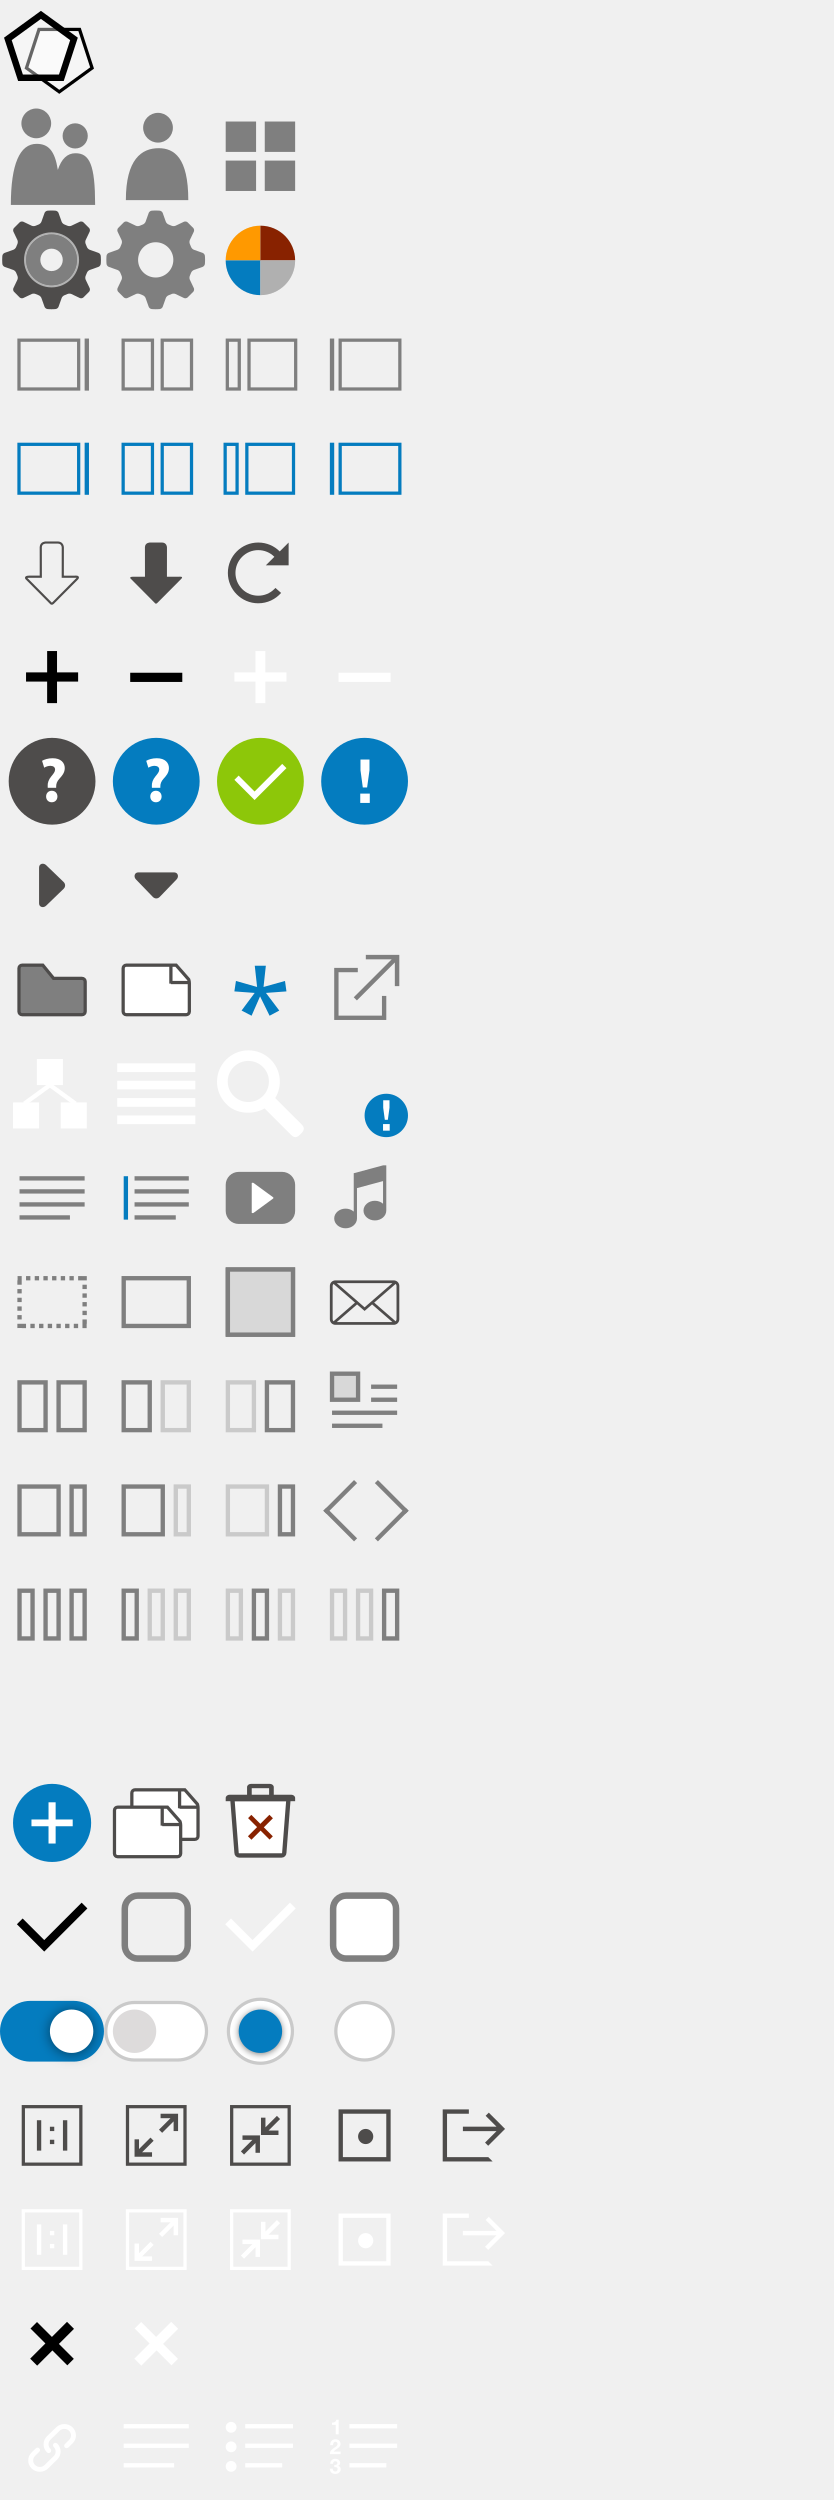
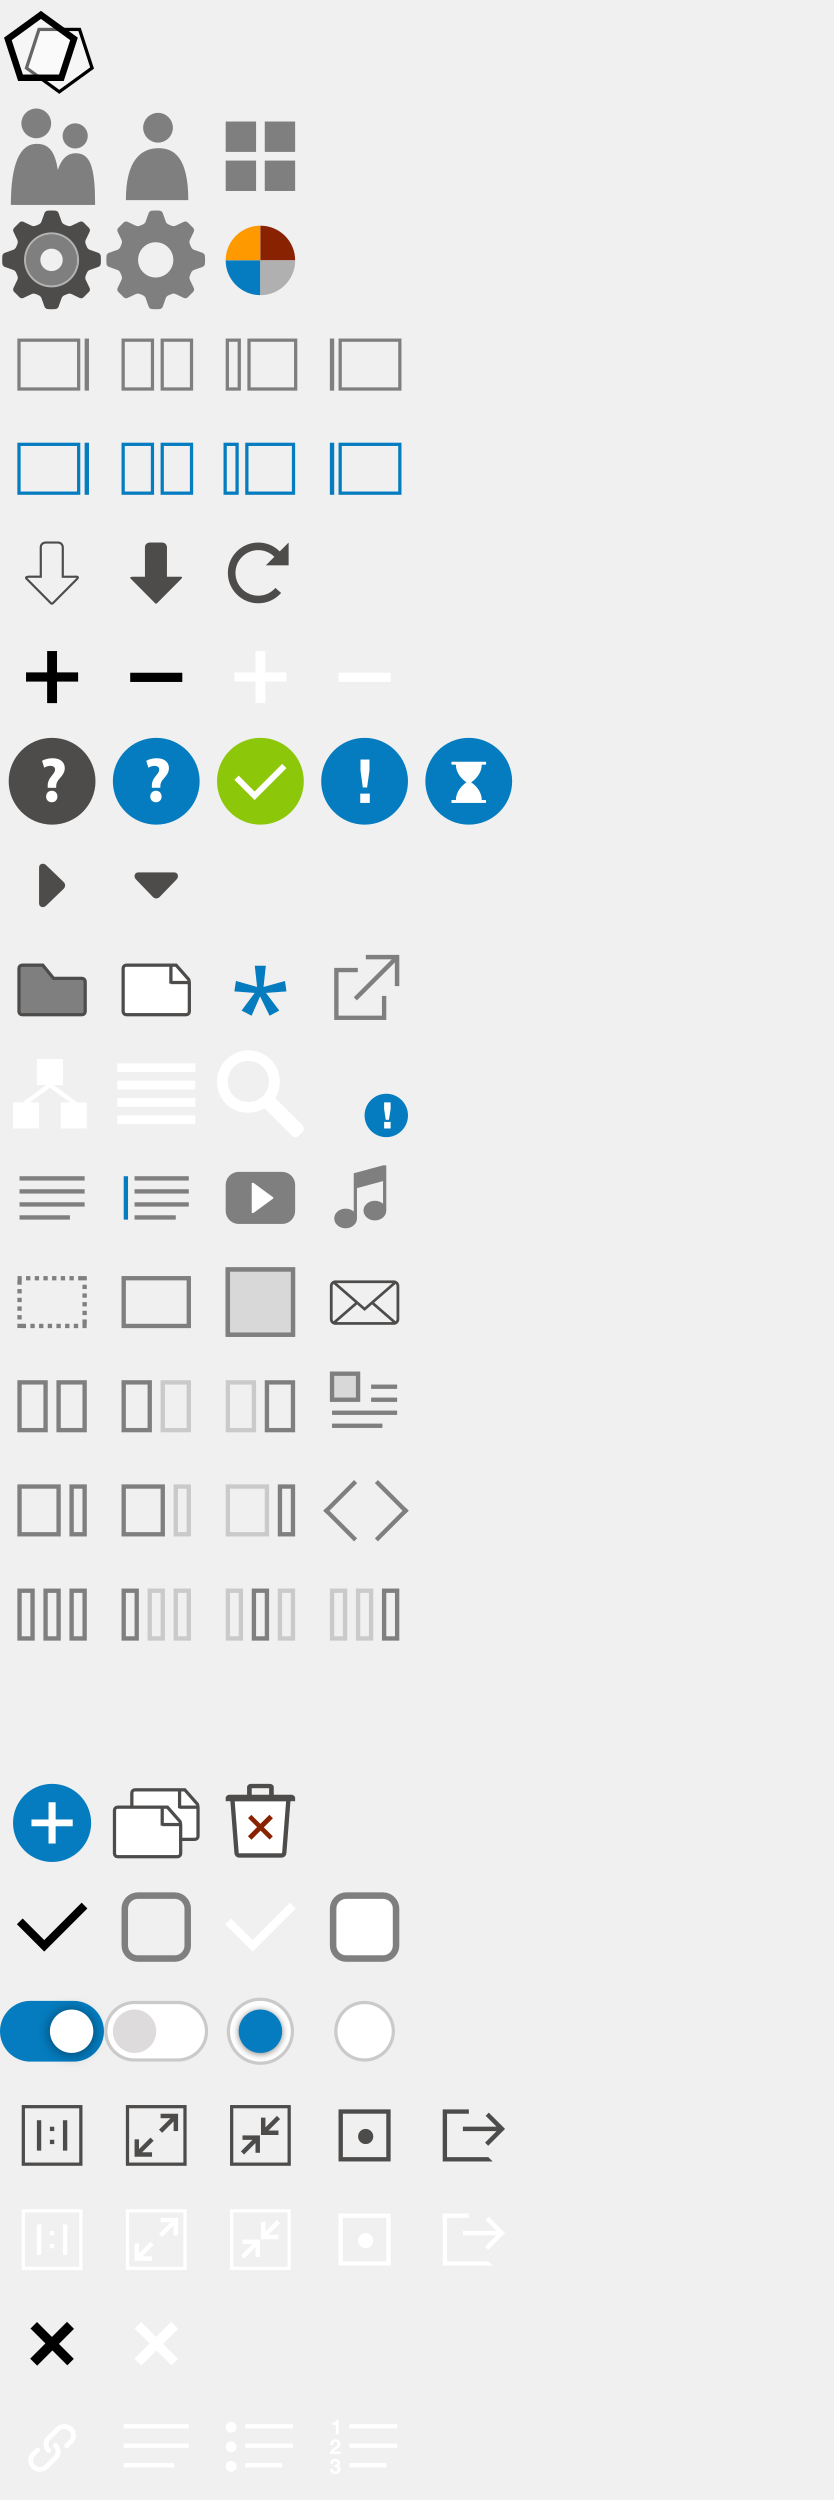
<svg xmlns="http://www.w3.org/2000/svg" xmlns:xlink="http://www.w3.org/1999/xlink" width="384" height="1152" viewBox="0 0 384 1152">
  <defs>
    <circle id="path-1" cx="16" cy="16" r="16" />
    <rect id="path-3" width="32" height="24" x="8" y="12" />
    <mask id="mask-4" width="32" height="24" x="0" y="0" fill="#fff">
      <use xlink:href="#path-3" />
    </mask>
    <circle id="path-5" cx="33" cy="24" r="10" />
    <filter id="filter-6" width="192.5%" height="192.5%" x="-46.2%" y="-43.8%" filterUnits="objectBoundingBox">
      <feOffset dy=".5" in="SourceAlpha" result="shadowOffsetOuter1" />
      <feGaussianBlur in="shadowOffsetOuter1" result="shadowBlurOuter1" stdDeviation="3" />
      <feColorMatrix in="shadowBlurOuter1" values="0 0 0 0 0   0 0 0 0 0   0 0 0 0 0  0 0 0 0.5 0" />
    </filter>
    <circle id="path-7" cx="24" cy="24" r="10" />
    <filter id="filter-8" width="147.5%" height="147.5%" x="-23.8%" y="-21.2%" filterUnits="objectBoundingBox">
      <feOffset dy=".5" in="SourceAlpha" result="shadowOffsetOuter1" />
      <feGaussianBlur in="shadowOffsetOuter1" result="shadowBlurOuter1" stdDeviation="1.5" />
      <feColorMatrix in="shadowBlurOuter1" values="0 0 0 0 0   0 0 0 0 0   0 0 0 0 0  0 0 0 0.5 0" />
    </filter>
  </defs>
  <g fill="none" fill-rule="evenodd">
    <g fill="#7F7F7F" fill-rule="nonzero" transform="translate(96 48)">
      <polygon points="22 22 8 22 8 8 22 8" />
      <polygon points="22 40 8 40 8 26 22 26" />
      <polygon points="40 22 26 22 26 8 40 8" />
      <polygon points="40 40 26 40 26 26 40 26" />
    </g>
    <path fill="#7F7F7F" fill-rule="nonzero" d="M34.647,20.432 C37.853,20.432 40.45,17.833 40.45,14.628 C40.45,11.424 37.853,8.825 34.647,8.825 C31.443,8.825 28.845,11.424 28.845,14.628 C28.844,17.833 31.443,20.432 34.647,20.432 Z M24.735,46.423 L5,46.423 C5,27.568 9.143,18.283 16.857,18.283 C22.174,18.283 25.251,21.27 26.65,30.285 C28.318,25.152 31.054,22.608 34.768,22.608 C41.297,22.608 43.836,27.927 43.837,46.423 L24.735,46.423 Z M16.713,15.712 C12.927,15.712 9.857,12.643 9.857,8.856 C9.857,5.07 12.927,2 16.713,2 C20.5,2 23.569,5.07 23.569,8.856 C23.569,12.643 20.5,15.712 16.713,15.712 Z" transform="translate(0 48)" />
    <path fill="#7F7F7F" fill-rule="nonzero" d="M24.811,17.712 C28.598,17.712 31.667,14.643 31.667,10.856 C31.667,7.07 28.598,4 24.811,4 C21.025,4 17.955,7.07 17.955,10.856 C17.955,14.643 21.025,17.712 24.811,17.712 Z M25.112,20.283 C17.283,20.283 10,25.362 10,44.217 L38.765,44.217 C38.765,24.609 32.245,20.283 25.112,20.283 Z" transform="translate(48 48)" />
    <g transform="translate(0 96)">
      <path fill="#4E4C4B" fill-rule="nonzero" d="M45.369,26.977 C45.888,26.793 46.356,26.194 46.41,25.647 C46.41,25.647 46.501,24.731 46.501,23.751 C46.501,22.771 46.41,21.855 46.41,21.855 C46.356,21.308 45.888,20.709 45.369,20.525 L41.331,19.088 C40.812,18.904 40.238,18.329 40.055,17.811 L39.479,16.418 C39.243,15.921 39.244,15.108 39.48,14.611 L41.318,10.745 C41.554,10.248 41.45,9.504 41.086,9.091 L38.41,6.415 C37.997,6.051 37.253,5.947 36.756,6.183 L32.89,8.021 C32.393,8.257 31.58,8.258 31.083,8.022 L29.689,7.446 C29.171,7.262 28.596,6.688 28.412,6.17 L26.975,2.131 C26.791,1.612 26.192,1.144 25.645,1.09 C25.645,1.09 24.73,1 23.75,1 C22.77,1 21.855,1.09 21.855,1.09 C21.308,1.144 20.709,1.612 20.525,2.131 L19.088,6.17 C18.904,6.689 18.329,7.263 17.811,7.447 L16.417,8.022 C15.92,8.258 15.107,8.257 14.61,8.021 L10.744,6.183 C10.247,5.947 9.503,6.051 9.09,6.415 L6.414,9.091 C6.05,9.504 5.946,10.248 6.182,10.745 L8.02,14.611 C8.256,15.108 8.257,15.921 8.021,16.418 L7.446,17.812 C7.262,18.33 6.688,18.905 6.169,19.089 L2.131,20.525 C1.612,20.709 1.144,21.308 1.09,21.855 C1.09,21.855 1,22.771 1,23.751 C1,24.731 1.09,25.647 1.09,25.647 C1.144,26.194 1.612,26.793 2.131,26.977 L6.169,28.413 C6.688,28.597 7.262,29.172 7.446,29.69 L8.021,31.084 C8.257,31.581 8.256,32.394 8.02,32.891 L6.182,36.757 C5.946,37.254 6.05,37.998 6.414,38.411 L9.09,41.087 C9.503,41.451 10.247,41.555 10.744,41.319 L14.61,39.481 C15.107,39.245 15.92,39.244 16.417,39.48 L17.811,40.055 C18.329,40.239 18.904,40.813 19.088,41.332 L20.525,45.371 C20.709,45.89 21.308,46.358 21.855,46.412 C21.855,46.412 22.77,46.502 23.75,46.502 C24.73,46.502 25.645,46.412 25.645,46.412 C26.192,46.358 26.791,45.89 26.975,45.371 L28.412,41.332 C28.596,40.813 29.171,40.239 29.689,40.055 L31.083,39.48 C31.58,39.244 32.393,39.245 32.89,39.481 L36.756,41.319 C37.253,41.555 37.997,41.451 38.41,41.087 L41.086,38.411 C41.45,37.998 41.554,37.254 41.318,36.757 L39.48,32.891 C39.244,32.394 39.243,31.581 39.479,31.084 L40.054,29.691 C40.238,29.173 40.812,28.598 41.331,28.414 L45.369,26.977 Z M23.751,30.001 C20.3,30.001 17.501,27.203 17.501,23.751 C17.501,20.299 20.299,17.501 23.751,17.501 C27.203,17.501 30.001,20.299 30.001,23.751 C30.001,27.203 27.203,30.001 23.751,30.001 Z" />
      <path fill="#7F7F7F" fill-rule="nonzero" d="M23.751,12.088 C17.31,12.088 12.088,17.31 12.088,23.751 C12.088,30.192 17.31,35.414 23.751,35.414 C30.192,35.414 35.413,30.192 35.413,23.751 C35.413,17.31 30.191,12.088 23.751,12.088 Z M23.751,28.918 C20.898,28.918 18.584,26.605 18.584,23.751 C18.584,20.897 20.897,18.584 23.751,18.584 C26.605,18.584 28.918,20.897 28.918,23.751 C28.918,26.605 26.605,28.918 23.751,28.918 Z" />
      <circle cx="23.751" cy="23.751" r="12.186" stroke="#B2B2B2" />
    </g>
    <path fill="#7F7F7F" fill-rule="nonzero" d="M45.369,26.977 C45.888,26.793 46.356,26.194 46.41,25.647 C46.41,25.647 46.501,24.731 46.501,23.751 C46.501,22.771 46.41,21.855 46.41,21.855 C46.356,21.308 45.888,20.709 45.369,20.525 L41.331,19.088 C40.812,18.904 40.238,18.329 40.055,17.811 L39.479,16.418 C39.243,15.921 39.244,15.108 39.48,14.611 L41.318,10.745 C41.554,10.248 41.45,9.504 41.086,9.091 L38.41,6.415 C37.997,6.051 37.253,5.947 36.756,6.183 L32.89,8.021 C32.393,8.257 31.58,8.258 31.083,8.022 L29.689,7.446 C29.171,7.262 28.596,6.688 28.412,6.17 L26.975,2.131 C26.791,1.612 26.192,1.144 25.645,1.09 C25.645,1.09 24.73,1 23.75,1 C22.77,1 21.855,1.09 21.855,1.09 C21.308,1.144 20.709,1.612 20.525,2.131 L19.088,6.17 C18.904,6.689 18.329,7.263 17.811,7.447 L16.417,8.022 C15.92,8.258 15.107,8.257 14.61,8.021 L10.744,6.183 C10.247,5.947 9.503,6.051 9.09,6.415 L6.414,9.091 C6.05,9.504 5.946,10.248 6.182,10.745 L8.02,14.611 C8.256,15.108 8.257,15.921 8.021,16.418 L7.446,17.812 C7.262,18.33 6.688,18.905 6.169,19.089 L2.131,20.525 C1.612,20.709 1.144,21.308 1.09,21.855 C1.09,21.855 1,22.771 1,23.751 C1,24.731 1.09,25.647 1.09,25.647 C1.144,26.194 1.612,26.793 2.131,26.977 L6.169,28.413 C6.688,28.597 7.262,29.172 7.446,29.69 L8.021,31.084 C8.257,31.581 8.256,32.394 8.02,32.891 L6.182,36.757 C5.946,37.254 6.05,37.998 6.414,38.411 L9.09,41.087 C9.503,41.451 10.247,41.555 10.744,41.319 L14.61,39.481 C15.107,39.245 15.92,39.244 16.417,39.48 L17.811,40.055 C18.329,40.239 18.904,40.813 19.088,41.332 L20.525,45.371 C20.709,45.89 21.308,46.358 21.855,46.412 C21.855,46.412 22.77,46.502 23.75,46.502 C24.73,46.502 25.645,46.412 25.645,46.412 C26.192,46.358 26.791,45.89 26.975,45.371 L28.412,41.332 C28.596,40.813 29.171,40.239 29.689,40.055 L31.083,39.48 C31.58,39.244 32.393,39.245 32.89,39.481 L36.756,41.319 C37.253,41.555 37.997,41.451 38.41,41.087 L41.086,38.411 C41.45,37.998 41.554,37.254 41.318,36.757 L39.48,32.891 C39.244,32.394 39.243,31.581 39.479,31.084 L40.054,29.691 C40.238,29.173 40.812,28.598 41.331,28.414 L45.369,26.977 Z M23.75,31.876 C19.263,31.876 15.625,28.239 15.625,23.751 C15.625,19.264 19.262,15.626 23.75,15.626 C28.237,15.626 31.875,19.264 31.875,23.751 C31.875,28.239 28.238,31.876 23.75,31.876 Z" transform="translate(48 96)" />
    <g transform="translate(104 104)">
      <mask id="mask-2" fill="#fff">
        <use xlink:href="#path-1" />
      </mask>
      <use fill="#D8D8D8" xlink:href="#path-1" />
      <g mask="url(#mask-2)">
        <g transform="translate(-8 -8)">
          <polygon fill="#F90" points="0 0 24 0 24 24 0 24" />
          <polygon fill="#047CBF" points="0 24 24 24 24 48 0 48" />
          <polygon fill="#820" points="24 0 48 0 48 24 24 24" />
          <polygon fill="#B0B0B0" points="24 24 48 24 48 48 24 48" />
        </g>
      </g>
    </g>
    <g transform="translate(0 144)">
      <rect width="27.5" height="22.5" x="8.75" y="12.75" stroke="#7F7F7F" stroke-width="1.5" />
      <rect width="2" height="24" x="39" y="12" fill="#7F7F7F" />
    </g>
    <g stroke="#7F7F7F" stroke-width="1.5" transform="translate(48 144)">
      <rect width="13.5" height="22.5" x="8.75" y="12.75" />
      <rect width="13.5" height="22.5" x="26.75" y="12.75" />
    </g>
    <g stroke="#7F7F7F" stroke-width="1.5" transform="translate(96 144)">
      <rect width="5.5" height="22.5" x="8.75" y="12.75" />
      <rect width="21.5" height="22.5" x="18.75" y="12.75" />
    </g>
    <g transform="translate(144 144)">
      <rect width="2" height="24" x="8" y="12" fill="#7F7F7F" />
      <rect width="27.5" height="22.5" x="12.75" y="12.75" stroke="#7F7F7F" stroke-width="1.5" />
    </g>
    <g transform="translate(0 192)">
      <rect width="27.5" height="22.5" x="8.75" y="12.75" stroke="#047CBF" stroke-width="1.5" />
      <rect width="2" height="24" x="39" y="12" fill="#047CBF" />
    </g>
    <g stroke="#047CBF" stroke-width="1.5" transform="translate(48 192)">
      <rect width="13.5" height="22.5" x="8.75" y="12.75" />
      <rect width="13.5" height="22.5" x="26.75" y="12.75" />
    </g>
    <g stroke="#047CBF" stroke-width="1.5" transform="translate(95 192)">
      <rect width="5.5" height="22.5" x="8.75" y="12.75" />
      <rect width="21.5" height="22.5" x="18.75" y="12.75" />
    </g>
    <g transform="translate(144 192)">
      <rect width="2" height="24" x="8" y="12" fill="#047CBF" />
      <rect width="27.5" height="22.5" x="12.75" y="12.75" stroke="#047CBF" stroke-width="1.5" />
    </g>
    <path stroke="#4E4C4B" d="M34.518,25.753 C34.518,25.753 36.747,25.486 35.567,26.697 L24.534,37.792 C24.534,37.792 23.868,38.65 23.265,37.775 L12.299,26.73 C12.299,26.73 11.124,25.751 13.434,25.751 L18.801,25.751 L18.785,12.105 C18.891,9.996 21.057,10 21.057,10 L26.761,10.002 C28.906,10.072 28.941,12.252 28.941,12.252 L28.925,25.752 L34.518,25.753 L34.518,25.753 L34.518,25.753 Z" transform="translate(0 240)" />
    <path fill="#4E4C4B" fill-rule="nonzero" d="M34.516,25.753 C34.516,25.753 36.745,25.486 35.565,26.697 L24.532,37.792 C24.532,37.792 23.866,38.65 23.263,37.775 L12.298,26.73 C12.298,26.73 11.124,25.751 13.433,25.751 L18.8,25.751 L18.784,12.104 C18.89,10 21.056,10 21.056,10 L26.76,10.003 C28.905,10.073 28.94,12.253 28.94,12.253 L28.924,25.753 L34.516,25.753 Z" transform="translate(48 240)" />
    <polygon fill="#000" fill-rule="nonzero" points="26.278 12 26.278 21.835 36 21.835 36 26.075 26.278 26.075 26.278 36 21.721 36 21.721 26.075 12 26.075 12 21.835 21.722 21.835 21.722 12" transform="translate(0 288)" />
    <polygon fill="#000" fill-rule="nonzero" points="12 26.24 12 22 36 22 36 26.24" transform="translate(48 288)" />
    <g transform="translate(4 340)">
      <circle cx="20" cy="20" r="20" fill="#4E4C4B" fill-rule="nonzero" />
      <path fill="#FFF" fill-rule="nonzero" d="M18.002,23.007 L17.973,22.248 C17.885,20.762 18.381,19.245 19.693,17.67 C20.626,16.563 21.384,15.629 21.384,14.639 C21.384,13.618 20.713,12.948 19.256,12.889 C18.294,12.889 17.127,13.239 16.369,13.764 L15.377,10.584 C16.427,9.973 18.177,9.389 20.247,9.389 C24.096,9.389 25.846,11.518 25.846,13.938 C25.846,16.155 24.476,17.612 23.368,18.837 C22.289,20.032 21.851,21.17 21.88,22.483 L21.88,23.007 L18.002,23.007 L18.002,23.007 Z M17.244,27.031 C17.244,25.486 18.323,24.377 19.839,24.377 C21.414,24.377 22.435,25.486 22.464,27.031 C22.464,28.548 21.414,29.685 19.839,29.685 C18.294,29.686 17.244,28.548 17.244,27.031 Z" />
    </g>
    <g transform="translate(52 340)">
      <circle cx="20" cy="20" r="20" fill="#047CBF" fill-rule="nonzero" />
      <path fill="#FFF" fill-rule="nonzero" d="M18.003,23.007 L17.974,22.248 C17.886,20.762 18.382,19.245 19.694,17.67 C20.627,16.563 21.385,15.629 21.385,14.639 C21.385,13.618 20.714,12.948 19.257,12.889 C18.295,12.889 17.128,13.239 16.37,13.764 L15.378,10.584 C16.428,9.973 18.178,9.389 20.248,9.389 C24.097,9.389 25.847,11.518 25.847,13.938 C25.847,16.155 24.477,17.612 23.369,18.837 C22.29,20.032 21.852,21.17 21.881,22.483 L21.881,23.007 L18.003,23.007 L18.003,23.007 Z M17.245,27.031 C17.245,25.486 18.324,24.377 19.84,24.377 C21.415,24.377 22.436,25.486 22.465,27.031 C22.465,28.548 21.415,29.685 19.84,29.685 C18.294,29.686 17.245,28.548 17.245,27.031 Z" />
    </g>
    <path fill="#4E4C4B" fill-rule="nonzero" d="M19.645,14 C20.265,14 20.812,14.231 21.29,14.692 L29.284,22.391 C29.763,22.869 30,23.396 30,23.993 C30,24.59 29.763,25.131 29.284,25.593 L21.29,33.305 C20.814,33.769 20.265,34 19.645,34 C19.025,34 18,33.576 18,32.213 L18,15.873 C18,14.409 19.025,14 19.645,14 Z" transform="translate(0 384)" />
    <path fill="#4E4C4B" fill-rule="nonzero" d="M34,19.645 C34,20.265 33.769,20.812 33.308,21.29 L25.609,29.284 C25.131,29.763 24.604,30 24.007,30 C23.41,30 22.869,29.763 22.407,29.284 L14.695,21.29 C14.231,20.814 14,20.265 14,19.645 C14,19.025 14.424,18 15.787,18 L32.127,18 C33.591,18 34,19.025 34,19.645 Z" transform="translate(48 384)" />
    <path fill="#7F7F7F" fill-rule="nonzero" stroke="#4E4C4B" stroke-width="1.5" d="M19.722,12.75 L10.21,12.75 C9.402,12.75 8.75,13.399 8.75,14.201 L8.75,34.119 C8.75,34.917 9.404,35.57 10.199,35.57 L37.801,35.57 C38.601,35.57 39.25,34.919 39.25,34.115 L39.25,20.298 C39.25,19.494 38.596,18.843 37.787,18.843 L24.679,18.843 L19.722,12.75 Z" transform="translate(0 432)" />
    <g fill="#7F7F7F" transform="translate(9 542)">
      <polygon points="0 0 30 0 30 2 0 2" />
      <polygon points="0 6 30 6 30 8 0 8" />
      <polygon points="0 12 30 12 30 14 0 14" />
      <polygon points="0 18 23.226 18 23.226 20 0 20" />
    </g>
    <use stroke="#7F7F7F" stroke-dasharray="2 2 2 2" stroke-width="4" mask="url(#mask-4)" transform="translate(0 576)" xlink:href="#path-3" />
    <rect width="30" height="22" x="9" y="13" stroke="#7F7F7F" stroke-width="2" transform="translate(48 576)" />
    <g stroke="#4E4C4B" transform="translate(56 444)">
      <path fill="#FFF" fill-rule="nonzero" stroke-width="1.5" d="M30.947,7.335 L25.162,0.75 L2.21,0.75 C1.402,0.75 0.75,1.399 0.75,2.201 L0.75,22.119 C0.75,22.917 1.404,23.57 2.199,23.57 L29.801,23.57 C30.601,23.57 31.25,22.919 31.25,22.115 L31.25,10.79 C31.25,9.891 31.25,9.891 31.25,9.449 C31.25,9.181 31.25,9.181 31.25,9.15 C31.25,8.683 31.184,8.215 31.074,7.771 C31.028,7.588 30.983,7.439 30.947,7.335 Z" />
      <path stroke-linecap="square" stroke-width="1.5" d="M22.75 1.5L22.75 8.5M23.5 8.75L30.5 8.75" />
    </g>
    <g transform="translate(57 542)">
      <rect width="2" height="20" fill="#047CBF" />
      <rect width="25" height="2" x="5" fill="#7F7F7F" />
      <rect width="25" height="2" x="5" y="6" fill="#7F7F7F" />
      <rect width="25" height="2" x="5" y="12" fill="#7F7F7F" />
      <rect width="19" height="2" x="5" y="18" fill="#7F7F7F" />
    </g>
    <polygon fill="#047CBF" points="26.505 13 25.433 22.794 35.327 20.028 36 24.838 26.555 25.536 32.685 33.66 28.224 36.053 23.838 27.131 19.925 36.053 15.315 33.66 21.346 25.536 12 24.838 12.723 20.028 22.467 22.794 21.396 13" transform="translate(96 432)" />
    <g transform="translate(96 528)">
      <path fill="#7F7F7F" d="M14,12 C17.333,12 20.667,12 24,12 C27.333,12 30.667,12 34,12 L34,12 C37.314,12 40,14.686 40,18 C40,20 40,22 40,24 C40,26 40,28 40,30 L40,30 C40,33.314 37.314,36 34,36 C30.799,36 27.599,36 24.398,36 C20.932,36 17.466,36 14,36 L14,36 C10.686,36 8,33.314 8,30 C8,28 8,26 8,24 C8,22 8,20 8,18 L8,18 C8,14.686 10.686,12 14,12 Z" />
      <path fill="#FFF" fill-rule="nonzero" d="M20,17.14 C20.128,17.047 20.275,17 20.441,17 C20.607,17 20.753,17.047 20.881,17.14 L29.808,23.675 C29.936,23.771 30,23.878 30,23.999 C30,24.119 29.936,24.229 29.808,24.322 L20.881,30.86 C20.754,30.953 20.607,31 20.441,31 C20.275,31 20.128,30.953 20,30.86 L20,17.14 L20,17.14 Z" />
    </g>
    <g fill="#7F7F7F" transform="translate(144 432)">
      <polygon fill-rule="nonzero" points="12 16 32 16 32 36 23.124 36 23.124 38 34 38 34 14 10 14 10 25.077 12 25.077" transform="rotate(180 22 26)" />
      <path d="M18.943,3.512 L2.182,20.273 L1.455,21 L-1.0658141e-14,19.545 L0.727,18.818 L17.488,2.057 L6.598,2.057 L5.57,2.057 L5.57,0 L6.598,1.94153754e-15 L19.971,1.14208091e-16 L21,0 L21,2.057 L21,13.373 L21,14.402 L18.943,14.402 L18.943,13.373 L18.943,3.512 Z" transform="translate(19 8)" />
    </g>
    <path fill="#7F7F7F" fill-rule="nonzero" d="M32.5,9 L34,9 L34,29.844 C34,32.346 31.649,34.375 28.75,34.375 C25.851,34.375 23.5,32.346 23.5,29.844 C23.5,27.341 25.851,25.312 28.75,25.312 C30.219,25.312 31.547,25.834 32.5,26.673 L32.5,16.25 L20.5,19.472 L20.5,33.469 C20.5,35.971 18.149,38 15.25,38 C12.351,38 10,35.971 10,33.469 C10,30.966 12.351,28.938 15.25,28.938 C16.719,28.938 18.047,29.459 19,30.298 L19,12.625 L32.5,9 Z" transform="translate(144 528)" />
    <g transform="translate(0 480)">
      <path stroke="#FFF" stroke-linecap="square" stroke-width="2" d="M23 28L12 20M23 28L34 20" transform="matrix(1 0 0 -1 0 48)" />
      <rect width="12" height="12" x="6" y="28" fill="#FFF" fill-rule="nonzero" transform="matrix(1 0 0 -1 0 68)" />
      <rect width="12" height="12" x="28" y="28" fill="#FFF" fill-rule="nonzero" transform="matrix(1 0 0 -1 0 68)" />
      <rect width="12" height="12" x="17" y="8" fill="#FFF" fill-rule="nonzero" transform="matrix(1 0 0 -1 0 28)" />
    </g>
    <g fill="#FFF" fill-rule="nonzero" transform="translate(48 480)">
      <rect width="36" height="4" x="6" y="10" />
      <rect width="36" height="4" x="6" y="18" />
      <rect width="36" height="4" x="6" y="26" />
      <rect width="36" height="4" x="6" y="34" />
    </g>
    <g transform="translate(168 504)">
      <circle cx="10" cy="10" r="10" fill="#047CBF" />
-       <path fill="#FFF" d="M8.5,13.98 L11.578,13.98 L11.578,17 L8.5,17 L8.5,13.98 Z M11.48,6.456 L10.716,12 L9.324,12 L8.578,6.456 L8.578,3 L11.48,3 L11.48,6.456 Z" />
+       <path fill="#FFF" d="M9,13 L12,13 L12,16 L9,16 L9,13 Z M12,7.072 L11.209,12 L9.77,12 L9,7.072 L9,4 L12,4 L12,7.072 Z" />
    </g>
    <path fill="#FFF" fill-rule="nonzero" d="M43.113,38.254 L30.818,25.988 C34.242,20.425 33.55,13.05 28.719,8.232 C23.066,2.589 13.895,2.589 8.241,8.232 C2.586,13.873 2.586,23.023 8.241,28.667 C12.536,33.386 20.442,33.898 25.929,30.777 L38.265,43.088 C40.044,44.862 41.404,43.693 42.519,42.583 C43.633,41.472 44.889,40.031 43.113,38.254 Z M25.148,25.047 C21.439,28.744 15.425,28.744 11.717,25.047 C8.008,21.346 8.008,15.346 11.717,11.646 C15.425,7.945 21.439,7.945 25.148,11.646 C28.857,15.346 28.857,21.346 25.148,25.047 Z" transform="translate(96 480)" />
    <g stroke="#7F7F7F" stroke-width="2" transform="translate(0 624)">
      <rect width="12" height="22" x="9" y="13" />
      <rect width="12" height="22" x="27" y="13" />
    </g>
    <g stroke-width="2" transform="translate(48 624)">
      <rect width="12" height="22" x="9" y="13" stroke="#7F7F7F" />
      <rect width="12" height="22" x="27" y="13" stroke="#CACACA" />
    </g>
    <g stroke-width="2" transform="translate(96 624)">
      <rect width="12" height="22" x="9" y="13" stroke="#CACACA" />
      <rect width="12" height="22" x="27" y="13" stroke="#7F7F7F" />
    </g>
    <g stroke="#7F7F7F" stroke-width="2" transform="translate(0 672)">
      <rect width="18" height="22" x="9" y="13" />
      <rect width="6" height="22" x="33" y="13" />
    </g>
    <g stroke-width="2" transform="translate(48 672)">
      <rect width="18" height="22" x="9" y="13" stroke="#7F7F7F" />
      <rect width="6" height="22" x="33" y="13" stroke="#CACACA" />
    </g>
    <g stroke-width="2" transform="translate(96 672)">
      <rect width="18" height="22" x="9" y="13" stroke="#CACACA" />
      <rect width="6" height="22" x="33" y="13" stroke="#7F7F7F" />
    </g>
    <g stroke="#7F7F7F" stroke-width="2" transform="translate(0 720)">
      <rect width="6" height="22" x="33" y="13" />
      <rect width="6" height="22" x="9" y="13" />
      <rect width="6" height="22" x="21" y="13" />
    </g>
    <g stroke-width="2" transform="translate(48 720)">
      <rect width="6" height="22" x="33" y="13" stroke="#CACACA" />
      <rect width="6" height="22" x="9" y="13" stroke="#7F7F7F" />
      <rect width="6" height="22" x="21" y="13" stroke="#CACACA" />
    </g>
    <g stroke-width="2" transform="translate(96 720)">
      <rect width="6" height="22" x="33" y="13" stroke="#CACACA" />
      <rect width="6" height="22" x="9" y="13" stroke="#CACACA" />
      <rect width="6" height="22" x="21" y="13" stroke="#7F7F7F" />
    </g>
    <g stroke-width="2" transform="translate(144 720)">
      <rect width="6" height="22" x="33" y="13" stroke="#7F7F7F" />
      <rect width="6" height="22" x="9" y="13" stroke="#CACACA" />
      <rect width="6" height="22" x="21" y="13" stroke="#CACACA" />
    </g>
    <path fill="#4E4C4B" fill-rule="nonzero" d="M1.683,1.631 L11.584,10.24 L1.681,18.851 C1.433,18.616 1.28,18.282 1.28,17.911 L1.28,2.569 C1.28,2.199 1.435,1.865 1.683,1.631 L1.683,1.631 Z M30.319,1.629 C30.567,1.864 30.72,2.198 30.72,2.569 L30.72,17.911 C30.72,18.281 30.565,18.615 30.317,18.849 L20.416,10.24 L30.319,1.629 L30.319,1.629 Z M19.458,11.073 L28.8,19.2 L3.2,19.2 L12.542,11.073 L16,14.08 L19.458,11.073 Z M2.565,0 C1.148,0 0,1.145 0,2.552 L0,17.928 C0,19.337 1.139,20.48 2.565,20.48 L29.435,20.48 C30.852,20.48 32,19.335 32,17.928 L32,2.552 C32,1.143 30.861,2.27373675e-15 29.435,2.27373675e-15 L2.565,0 Z M16,12.416 L3.2,1.28 L28.8,1.28 L16,12.416 Z" transform="translate(152 590)" />
    <g fill="#D8D8D8" stroke="#7F7F7F" stroke-width="2" transform="translate(96 576)">
      <rect width="30" height="30" x="9" y="9" />
      <rect width="30" height="30" x="9" y="9" />
    </g>
    <g transform="translate(144 624)">
      <g fill="#7F7F7F" transform="translate(9 14)">
        <polygon points="18 0 30 0 30 2 18 2" />
        <polygon points="18 6 30 6 30 8 18 8" />
        <polygon points="0 12 30 12 30 14 0 14" />
        <polygon points="0 18 23.226 18 23.226 20 0 20" />
      </g>
      <rect width="12" height="12" x="9" y="9" fill="#D8D8D8" stroke="#7F7F7F" stroke-width="2" />
    </g>
    <polygon fill="#FFF" fill-rule="nonzero" points="12 26.24 12 22 36 22 36 26.24" transform="translate(144 288)" />
    <polygon fill="#FFF" fill-rule="nonzero" points="26.278 12 26.278 21.835 36 21.835 36 26.075 26.278 26.075 26.278 36 21.721 36 21.721 26.075 12 26.075 12 21.835 21.722 21.835 21.722 12" transform="translate(96 288)" />
    <g transform="translate(0 816)">
      <circle cx="24" cy="24" r="18" fill="#047CBF" />
      <polygon fill="#FFF" fill-rule="nonzero" stroke="#FFF" points="25.139 15 25.139 22.918 33 22.918 33 25.038 25.139 25.038 25.139 33 22.86 33 22.86 25.038 15 25.038 15 22.918 22.861 22.918 22.861 15" />
    </g>
    <g stroke="#4E4C4B" transform="translate(48 816)">
      <g transform="translate(12 8)">
        <path fill="#FFF" fill-rule="nonzero" stroke-width="1.5" d="M30.947,7.335 L25.162,0.75 L2.21,0.75 C1.402,0.75 0.75,1.399 0.75,2.201 L0.75,22.119 C0.75,22.917 1.404,23.57 2.199,23.57 L29.801,23.57 C30.601,23.57 31.25,22.919 31.25,22.115 L31.25,10.79 C31.25,9.891 31.25,9.891 31.25,9.449 C31.25,9.181 31.25,9.181 31.25,9.15 C31.25,8.683 31.184,8.215 31.074,7.771 C31.028,7.588 30.983,7.439 30.947,7.335 Z" />
        <path stroke-linecap="square" stroke-width="1.5" d="M22.75 1.5L22.75 8.5M23.5 8.75L30.5 8.75" />
      </g>
      <g transform="translate(4 16)">
        <path fill="#FFF" fill-rule="nonzero" stroke-width="1.5" d="M30.947,7.335 L25.162,0.75 L2.21,0.75 C1.402,0.75 0.75,1.399 0.75,2.201 L0.75,22.119 C0.75,22.917 1.404,23.57 2.199,23.57 L29.801,23.57 C30.601,23.57 31.25,22.919 31.25,22.115 L31.25,10.79 C31.25,9.891 31.25,9.891 31.25,9.449 C31.25,9.181 31.25,9.181 31.25,9.15 C31.25,8.683 31.184,8.215 31.074,7.771 C31.028,7.588 30.983,7.439 30.947,7.335 Z" />
        <path stroke-linecap="square" stroke-width="1.5" d="M22.75 1.5L22.75 8.5M23.5 8.75L30.5 8.75" />
      </g>
    </g>
    <g transform="translate(96 816)">
      <g transform="translate(8 6)">
        <path fill="#FFF" fill-rule="nonzero" stroke="#4E4C4B" stroke-width="2" d="M3.08,7 L5,31.818 C5,32.466 5.534,33 6.182,33 L25.818,33 C26.466,33 27,32.466 27.003,31.741 L28.92,7 L3.08,7 Z" />
        <path fill="#4E4C4B" fill-rule="nonzero" d="M30.154,5 C31.169,5 32,5.675 32,6.5 L32,8 L0,8 L0,6.5 C0,5.675 0.831,5 1.846,5 L9.846,5 L9.846,1.5 C9.846,0.675 10.677,0 11.692,0 L20.308,0 C21.323,0 22.154,0.675 22.154,1.5 L22.154,5 L30.154,5 Z M12,2 L12,5 L20,5 L20,2 L12,2 Z" />
      </g>
      <polygon fill="#820" fill-rule="nonzero" points="25.139 19 25.139 24.918 31 24.918 31 27.038 25.139 27.038 25.139 33 22.86 33 22.86 27.038 17 27.038 17 24.918 22.861 24.918 22.861 19" transform="rotate(45 24 26)" />
    </g>
    <g stroke="#000">
      <path fill="#FCFCFC" fill-opacity=".5" stroke-width="1.5" d="M28.257,10.832 L13.138,21.816 L18.913,39.588 L37.6,39.588 L43.375,21.816 L28.257,10.832 Z" transform="rotate(36 28.257 25.121)" />
      <path fill="#FFF" fill-opacity=".4" stroke-width="3" d="M18.857,6.854 L3.62,17.924 L9.44,35.836 L28.273,35.836 L34.093,17.924 L18.857,6.854 Z" />
    </g>
    <path fill="#000" d="M40.264,15.402 L20.377,35.289 L17.725,32.637 L37.612,12.75 L40.264,15.402 Z M10.433,20.042 L20.377,29.986 L17.725,32.637 L7.781,22.694 L10.433,20.042 Z" transform="translate(0 864)" />
    <path fill="#FFF" d="M40.264,15.402 L20.377,35.289 L17.725,32.637 L37.612,12.75 L40.264,15.402 Z M10.433,20.042 L20.377,29.986 L17.725,32.637 L7.781,22.694 L10.433,20.042 Z" transform="translate(96 864)" />
    <rect width="29" height="29" x="9.5" y="9.5" fill="#FFF" stroke="#7F7F7F" stroke-width="3" rx="6" transform="translate(144 864)" />
    <rect width="29" height="29" x="9.5" y="9.5" stroke="#7F7F7F" stroke-width="3" rx="6" transform="translate(48 864)" />
    <g transform="translate(0 912)">
      <path fill="#047CBF" d="M0,24 C0,16.268 6.268,10 14,10 C14.602,10 33.307,10 33.909,10 C41.641,10 47.909,16.268 47.909,24 C47.909,31.732 41.641,38 33.909,38 L13.816,38 C6.169,37.9 0,31.671 0,24 Z" />
      <use fill="#000" filter="url(#filter-6)" xlink:href="#path-5" />
      <use fill="#FFF" xlink:href="#path-5" />
    </g>
    <g transform="translate(48 912)">
      <path fill="#FFF" stroke="#CACACA" stroke-width="1.5" d="M0.75,24 C0.75,31.253 6.582,37.156 13.816,37.25 L33.909,37.25 C41.227,37.25 47.159,31.318 47.159,24 C47.159,16.682 41.227,10.75 33.909,10.75 C33.118,10.75 33.118,10.75 30.629,10.75 C27.575,10.75 27.575,10.75 23.955,10.75 C20.335,10.75 20.335,10.75 17.28,10.75 C14.792,10.75 14.792,10.75 14,10.75 C6.682,10.75 0.75,16.682 0.75,24 Z" />
      <circle cx="14" cy="24" r="10" fill="#DDDBDB" />
    </g>
    <g fill="#7F7F7F" transform="translate(144 672)">
      <g transform="rotate(45 -2.5 28.107)">
        <polygon points="-9 9 11 9 11 11 -9 11" transform="rotate(90 1 10)" />
        <polygon points="0 18 20 18 20 20 0 20" />
      </g>
      <g transform="scale(-1 1) rotate(45 -27.142 -31.385)">
        <polygon points="-9 9 11 9 11 11 -9 11" transform="rotate(90 1 10)" />
        <polygon points="0 18 20 18 20 20 0 20" />
      </g>
    </g>
    <g transform="translate(96 912)">
      <circle cx="24" cy="24" r="14.75" fill="#FFF" stroke="#CACACA" stroke-width="1.5" />
      <use fill="#000" filter="url(#filter-8)" xlink:href="#path-7" />
      <use fill="#047CBF" xlink:href="#path-7" />
    </g>
    <g fill="#FFF" transform="translate(144 912)">
      <circle cx="24" cy="24" r="13.25" stroke="#CACACA" stroke-width="1.5" />
      <circle cx="24" cy="24" r="10" />
    </g>
    <polygon fill="#000" fill-rule="nonzero" points="26.278 12 26.278 21.835 36 21.835 36 26.075 26.278 26.075 26.278 36 21.721 36 21.721 26.075 12 26.075 12 21.835 21.722 21.835 21.722 12" transform="rotate(45 -1250.705 552)" />
    <g transform="translate(0 960)">
      <rect width="26.5" height="26.5" x="10.75" y="10.75" stroke="#4E4C4B" stroke-width="1.5" />
      <rect width="2" height="14" x="17" y="17" fill="#4E4C4B" />
      <rect width="2" height="14" x="29" y="17" fill="#4E4C4B" />
      <rect width="2" height="2" x="23" y="26" fill="#4E4C4B" />
      <rect width="2" height="2" x="23" y="20" fill="#4E4C4B" />
    </g>
    <g transform="translate(48 960)">
      <rect width="26.5" height="26.5" x="10.75" y="10.75" stroke="#4E4C4B" stroke-width="1.5" />
      <path fill="#4E4C4B" d="M32,17.529 L26.718,22.81 L25.264,21.355 L30.562,16.057 L26,16.057 L26,14 L34,14 L34.057,14 L34.057,22 L32,22 L32,17.529 Z" />
      <path fill="#4E4C4B" d="M20.736,28.529 L15.455,33.81 L14,32.355 L19.298,27.057 L14.736,27.057 L14.736,25 L22.736,25 L22.794,25 L22.794,33 L20.736,33 L20.736,28.529 Z" transform="rotate(180 18.397 29.405)" />
    </g>
    <g transform="translate(96 960)">
      <rect width="26.5" height="26.5" x="10.75" y="10.75" stroke="#4E4C4B" stroke-width="1.5" />
      <path fill="#4E4C4B" d="M31,18.529 L25.718,23.81 L24.264,22.355 L29.562,17.057 L25,17.057 L25,15 L33,15 L33.057,15 L33.057,23 L31,23 L31,18.529 Z" transform="rotate(180 28.66 19.405)" />
      <path fill="#4E4C4B" d="M21.736,27.529 L16.455,32.81 L15,31.355 L20.298,26.057 L15.736,26.057 L15.736,24 L23.736,24 L23.794,24 L23.794,32 L21.736,32 L21.736,27.529 Z" />
    </g>
    <g transform="translate(0 1008)">
      <rect width="26.5" height="26.5" x="10.75" y="10.75" stroke="#FFF" stroke-width="1.5" />
      <rect width="2" height="14" x="17" y="17" fill="#FFF" />
      <rect width="2" height="14" x="29" y="17" fill="#FFF" />
      <rect width="2" height="2" x="23" y="26" fill="#FFF" />
      <rect width="2" height="2" x="23" y="20" fill="#FFF" />
    </g>
    <g transform="translate(96 1008)">
      <rect width="26.5" height="26.5" x="10.75" y="10.75" stroke="#FFF" stroke-width="1.5" />
      <path fill="#FFF" d="M31,18.529 L25.718,23.81 L24.264,22.355 L29.562,17.057 L25,17.057 L25,15 L33,15 L33.057,15 L33.057,23 L31,23 L31,18.529 Z" transform="rotate(180 28.66 19.405)" />
      <path fill="#FFF" d="M21.736,27.529 L16.455,32.81 L15,31.355 L20.298,26.057 L15.736,26.057 L15.736,24 L23.736,24 L23.794,24 L23.794,32 L21.736,32 L21.736,27.529 Z" />
    </g>
    <g transform="translate(48 1008)">
      <rect width="26.5" height="26.5" x="10.75" y="10.75" stroke="#FFF" stroke-width="1.5" />
      <path fill="#FFF" d="M32,17.529 L26.718,22.81 L25.264,21.355 L30.562,16.057 L26,16.057 L26,14 L34,14 L34.057,14 L34.057,22 L32,22 L32,17.529 Z" />
      <path fill="#FFF" d="M20.736,28.529 L15.455,33.81 L14,32.355 L19.298,27.057 L14.736,27.057 L14.736,25 L22.736,25 L22.794,25 L22.794,33 L20.736,33 L20.736,28.529 Z" transform="rotate(180 18.397 29.405)" />
    </g>
    <polygon fill="#FFF" fill-rule="nonzero" points="26.278 12 26.278 21.835 36 21.835 36 26.075 26.278 26.075 26.278 36 21.721 36 21.721 26.075 12 26.075 12 21.835 21.722 21.835 21.722 12" transform="rotate(45 -1226.705 609.941)" />
    <g fill="#FFF" transform="translate(48 1104)">
      <polygon points="9 13 39 13 39 15 9 15" />
      <polygon points="9 22 39 22 39 24 9 24" />
      <polygon points="9 31 32.226 31 32.226 33 9 33" />
    </g>
    <g fill="#FFF" transform="translate(96 1104)">
      <polygon points="17 13 39 13 39 15 17 15" />
      <polygon points="17 22 39 22 39 24 17 24" />
      <polygon points="17 31 34.032 31 34.032 33 17 33" />
      <circle cx="10.5" cy="14.5" r="2.5" />
      <circle cx="10.5" cy="23.5" r="2.5" />
      <circle cx="10.5" cy="32.5" r="2.5" />
    </g>
    <g fill="#FFF" transform="translate(144 1104)">
      <path d="M12.057 17.73L10.692 17.73 10.692 13.365 9 13.365 9 12.336C9.237 12.343 9.466 12.325 9.687 12.284 9.909 12.242 10.107 12.168 10.284 12.062 10.46 11.957 10.609 11.817 10.731 11.644 10.852 11.471 10.933 11.256 10.971 11L12.057 11 12.057 17.73zM8.154 22.721C8.141 22.336 8.186 21.979 8.288 21.649 8.391 21.319 8.545 21.03 8.75 20.784 8.955 20.537 9.213 20.345 9.524 20.207 9.835 20.069 10.192 20 10.596 20 10.904 20 11.197 20.048 11.476 20.144 11.754 20.24 12 20.378 12.211 20.558 12.423 20.737 12.591 20.958 12.716 21.221 12.841 21.484 12.903 21.779 12.903 22.106 12.903 22.445 12.849 22.737 12.74 22.98 12.631 23.224 12.487 23.44 12.307 23.629 12.128 23.819 11.924 23.99 11.697 24.144 11.469 24.298 11.24 24.45 11.009 24.601 10.779 24.751 10.554 24.913 10.336 25.086 10.118 25.259 9.926 25.461 9.759 25.692L12.942 25.692 12.942 26.865 8 26.865C8 26.474 8.056 26.134 8.168 25.846 8.28 25.557 8.433 25.299 8.625 25.072 8.817 24.844 9.043 24.634 9.303 24.442 9.562 24.25 9.836 24.054 10.125 23.855 10.272 23.753 10.429 23.649 10.596 23.543 10.763 23.437 10.915 23.32 11.053 23.192 11.19 23.064 11.306 22.92 11.399 22.759 11.492 22.599 11.538 22.416 11.538 22.211 11.538 21.884 11.444 21.63 11.254 21.447 11.065 21.264 10.823 21.173 10.529 21.173 10.33 21.173 10.162 21.219 10.024 21.312 9.886 21.405 9.775 21.527 9.692 21.678 9.609 21.828 9.55 21.995 9.514 22.178 9.479 22.36 9.461 22.541 9.461 22.721L8.154 22.721zM10.02 31.855C10.167 31.868 10.324 31.868 10.491 31.855 10.657 31.843 10.813 31.806 10.957 31.745 11.101 31.684 11.22 31.596 11.313 31.481 11.406 31.365 11.452 31.211 11.452 31.019 11.452 30.731 11.356 30.509 11.164 30.356 10.971 30.202 10.75 30.125 10.5 30.125 10.154 30.125 9.893 30.239 9.717 30.466 9.54 30.694 9.455 30.981 9.462 31.327L8.164 31.327C8.177 30.981 8.239 30.665 8.351 30.38 8.464 30.094 8.621 29.849 8.823 29.644 9.024 29.439 9.266 29.28 9.548 29.168 9.83 29.056 10.145 29 10.491 29 10.76 29 11.029 29.04 11.298 29.12 11.567 29.2 11.809 29.32 12.024 29.481 12.239 29.641 12.414 29.836 12.548 30.067 12.683 30.298 12.75 30.564 12.75 30.865 12.75 31.192 12.672 31.481 12.514 31.73 12.357 31.98 12.122 32.15 11.808 32.24L11.808 32.259C12.18 32.343 12.471 32.522 12.683 32.798 12.894 33.073 13 33.403 13 33.788 13 34.141 12.931 34.455 12.793 34.73 12.655 35.006 12.471 35.237 12.24 35.422 12.01 35.608 11.744 35.749 11.442 35.845 11.141 35.942 10.827 35.99 10.5 35.99 10.122 35.99 9.778 35.935 9.467 35.826 9.156 35.717 8.891 35.559 8.674 35.35 8.456 35.142 8.287 34.887 8.169 34.586 8.05 34.285 7.994 33.939 8 33.548L9.298 33.548C9.305 33.727 9.334 33.899 9.385 34.062 9.436 34.225 9.51 34.366 9.606 34.485 9.702 34.604 9.822 34.698 9.967 34.769 10.111 34.839 10.282 34.874 10.481 34.874 10.789 34.874 11.048 34.78 11.26 34.591 11.471 34.402 11.577 34.144 11.577 33.817 11.577 33.56 11.527 33.365 11.428 33.23 11.329 33.096 11.202 32.998 11.048 32.937 10.894 32.876 10.726 32.841 10.544 32.831 10.361 32.822 10.186 32.817 10.02 32.817L10.02 31.855z" />
      <polygon points="17 13 39 13 39 15 17 15" />
      <polygon points="17 22 39 22 39 24 17 24" />
      <polygon points="17 31 34.032 31 34.032 33 17 33" />
    </g>
    <g fill="#FFF" transform="translate(13 1117)">
      <path fill-rule="nonzero" d="M9.446,13.357 C9.154,13.357 8.861,13.248 8.638,13.031 C6.549,10.994 6.549,7.679 8.638,5.642 L12.855,1.53 C13.867,0.543 15.213,0 16.644,0 C18.075,0 19.421,0.543 20.433,1.53 C22.522,3.568 22.522,6.882 20.433,8.92 L18.506,10.799 C18.06,11.234 17.337,11.234 16.891,10.799 C16.445,10.364 16.445,9.659 16.891,9.224 L18.818,7.345 C20.017,6.176 20.017,4.274 18.818,3.105 C18.237,2.539 17.465,2.227 16.644,2.227 C15.823,2.227 15.051,2.539 14.47,3.105 L10.253,7.217 C9.055,8.385 9.055,10.287 10.253,11.456 C10.699,11.891 10.699,12.596 10.253,13.031 C10.03,13.248 9.738,13.357 9.446,13.357 Z" />
      <path fill-rule="nonzero" d="M5.356,22 C3.925,22 2.579,21.457 1.567,20.47 C-0.522,18.432 -0.522,15.118 1.567,13.08 L3.494,11.201 C3.94,10.766 4.663,10.766 5.109,11.201 C5.555,11.636 5.555,12.341 5.109,12.776 L3.182,14.655 C1.983,15.824 1.983,17.726 3.182,18.895 C3.763,19.461 4.535,19.773 5.356,19.773 C6.177,19.773 6.949,19.461 7.53,18.895 L11.747,14.783 C12.945,13.615 12.945,11.713 11.747,10.544 C11.301,10.109 11.301,9.404 11.747,8.969 C12.193,8.534 12.916,8.534 13.362,8.969 C15.451,11.006 15.451,14.321 13.362,16.358 L9.145,20.47 C8.133,21.457 6.787,22 5.356,22 Z" />
    </g>
    <path fill="#4E4C4B" d="M38,20.5 L27.5,20.5 L31.425,16.575 C29.441,14.592 26.805,13.5 24,13.5 C21.195,13.5 18.559,14.592 16.575,16.575 C14.592,18.559 13.5,21.195 13.5,24 C13.5,26.805 14.592,29.441 16.575,31.425 C18.559,33.408 21.195,34.5 24,34.5 C26.805,34.5 29.441,33.408 31.425,31.425 C31.59,31.259 31.749,31.088 31.902,30.914 L34.536,33.219 C31.97,36.149 28.201,38 24,38 C16.268,38 10,31.732 10,24 C10,16.268 16.268,10 24,10 C27.866,10 31.366,11.568 33.899,14.101 L38,10 L38,20.5 Z" transform="translate(95 240)" />
    <g transform="translate(96 336)">
      <circle cx="24" cy="24" r="20" fill="#8DC709" fill-rule="nonzero" />
      <path fill="#FFF" d="M36,17.959 L21.306,32.653 L19.347,30.694 L34.041,16 L36,17.959 Z M13.959,21.388 L21.306,28.735 L19.347,30.694 L12,23.347 L13.959,21.388 Z" />
    </g>
    <g transform="translate(144 336)">
      <circle cx="24" cy="24" r="20" fill="#047CBF" fill-rule="nonzero" />
      <path fill="#FFF" d="M22,29.686 L26.398,29.686 L26.398,34 L22,34 L22,29.686 Z M26.258,18.937 L25.165,26.857 L23.176,26.857 L22.112,18.937 L22.112,14 L26.258,14 L26.258,18.937 Z" />
    </g>
+     <g fill-rule="nonzero" transform="translate(192 336)">
+       <circle cx="24" cy="24" r="20" fill="#047CBF" />
+       <path fill="#FFF" d="M29.992,16.357 C29.992,20.28 27.149,23.122 25.107,24.5 C27.149,25.878 29.992,28.72 29.992,32.643 L31.667,32.643 C31.854,32.643 32,32.791 32,32.982 L32,33.661 C32,33.852 31.854,34 31.667,34 L16.333,34 C16.146,34 16,33.852 16,33.661 L16,32.982 C16,32.791 16.146,32.643 16.333,32.643 L18.065,32.643 C18.065,28.72 20.909,25.878 22.951,24.5 C20.909,23.122 18.065,20.28 18.065,16.357 L16.333,16.357 C16.146,16.357 16,16.209 16,16.018 L16,15.339 C16,15.148 16.146,15 16.333,15 L31.667,15 C31.854,15 32,15.148 32,15.339 L32,16.018 C32,16.209 31.854,16.357 31.667,16.357 L29.992,16.357 Z" />
+     </g>
    <g fill="#4E4C4B" transform="translate(192 960)">
      <path d="M12.943,3.512 L2.718,13.737 L1.99,14.464 L0.536,13.01 L1.263,12.282 L11.488,2.057 L5.427,2.057 L4.398,2.057 L4.398,-6.25277607e-13 L5.427,-4.68134156e-13 L13.971,-3.68374776e-13 L15,-6.25277607e-13 L15,2.057 L15,9.959 L15,10.988 L12.943,10.988 L12.943,9.959 L12.943,3.512 Z" transform="rotate(45 2.515 41.556)" />
      <polygon fill-rule="nonzero" points="14 14 33 14 33 34 22.951 34 22.951 36 35 36 35 12 12 12" transform="rotate(180 23.5 24)" />
    </g>
    <g transform="translate(144 960)">
      <rect width="22" height="22" x="13" y="13" stroke="#4E4C4B" stroke-width="2" />
      <circle cx="24.5" cy="24.5" r="3.5" fill="#4E4C4B" />
    </g>
    <g fill="#FFF" transform="translate(192 1008)">
      <path d="M12.943,3.512 L2.718,13.737 L1.99,14.464 L0.536,13.01 L1.263,12.282 L11.488,2.057 L5.427,2.057 L4.398,2.057 L4.398,-6.25277607e-13 L5.427,-4.68134156e-13 L13.971,-3.68374776e-13 L15,-6.25277607e-13 L15,2.057 L15,9.959 L15,10.988 L12.943,10.988 L12.943,9.959 L12.943,3.512 Z" transform="rotate(45 2.515 41.556)" />
      <polygon fill-rule="nonzero" points="14 14 33 14 33 34 22.951 34 22.951 36 35 36 35 12 12 12" transform="rotate(180 23.5 24)" />
    </g>
    <g transform="translate(144 1008)">
      <rect width="22" height="22" x="13" y="13" stroke="#FFF" stroke-width="2" />
      <circle cx="24.5" cy="24.5" r="3.5" fill="#FFF" />
    </g>
  </g>
</svg>
